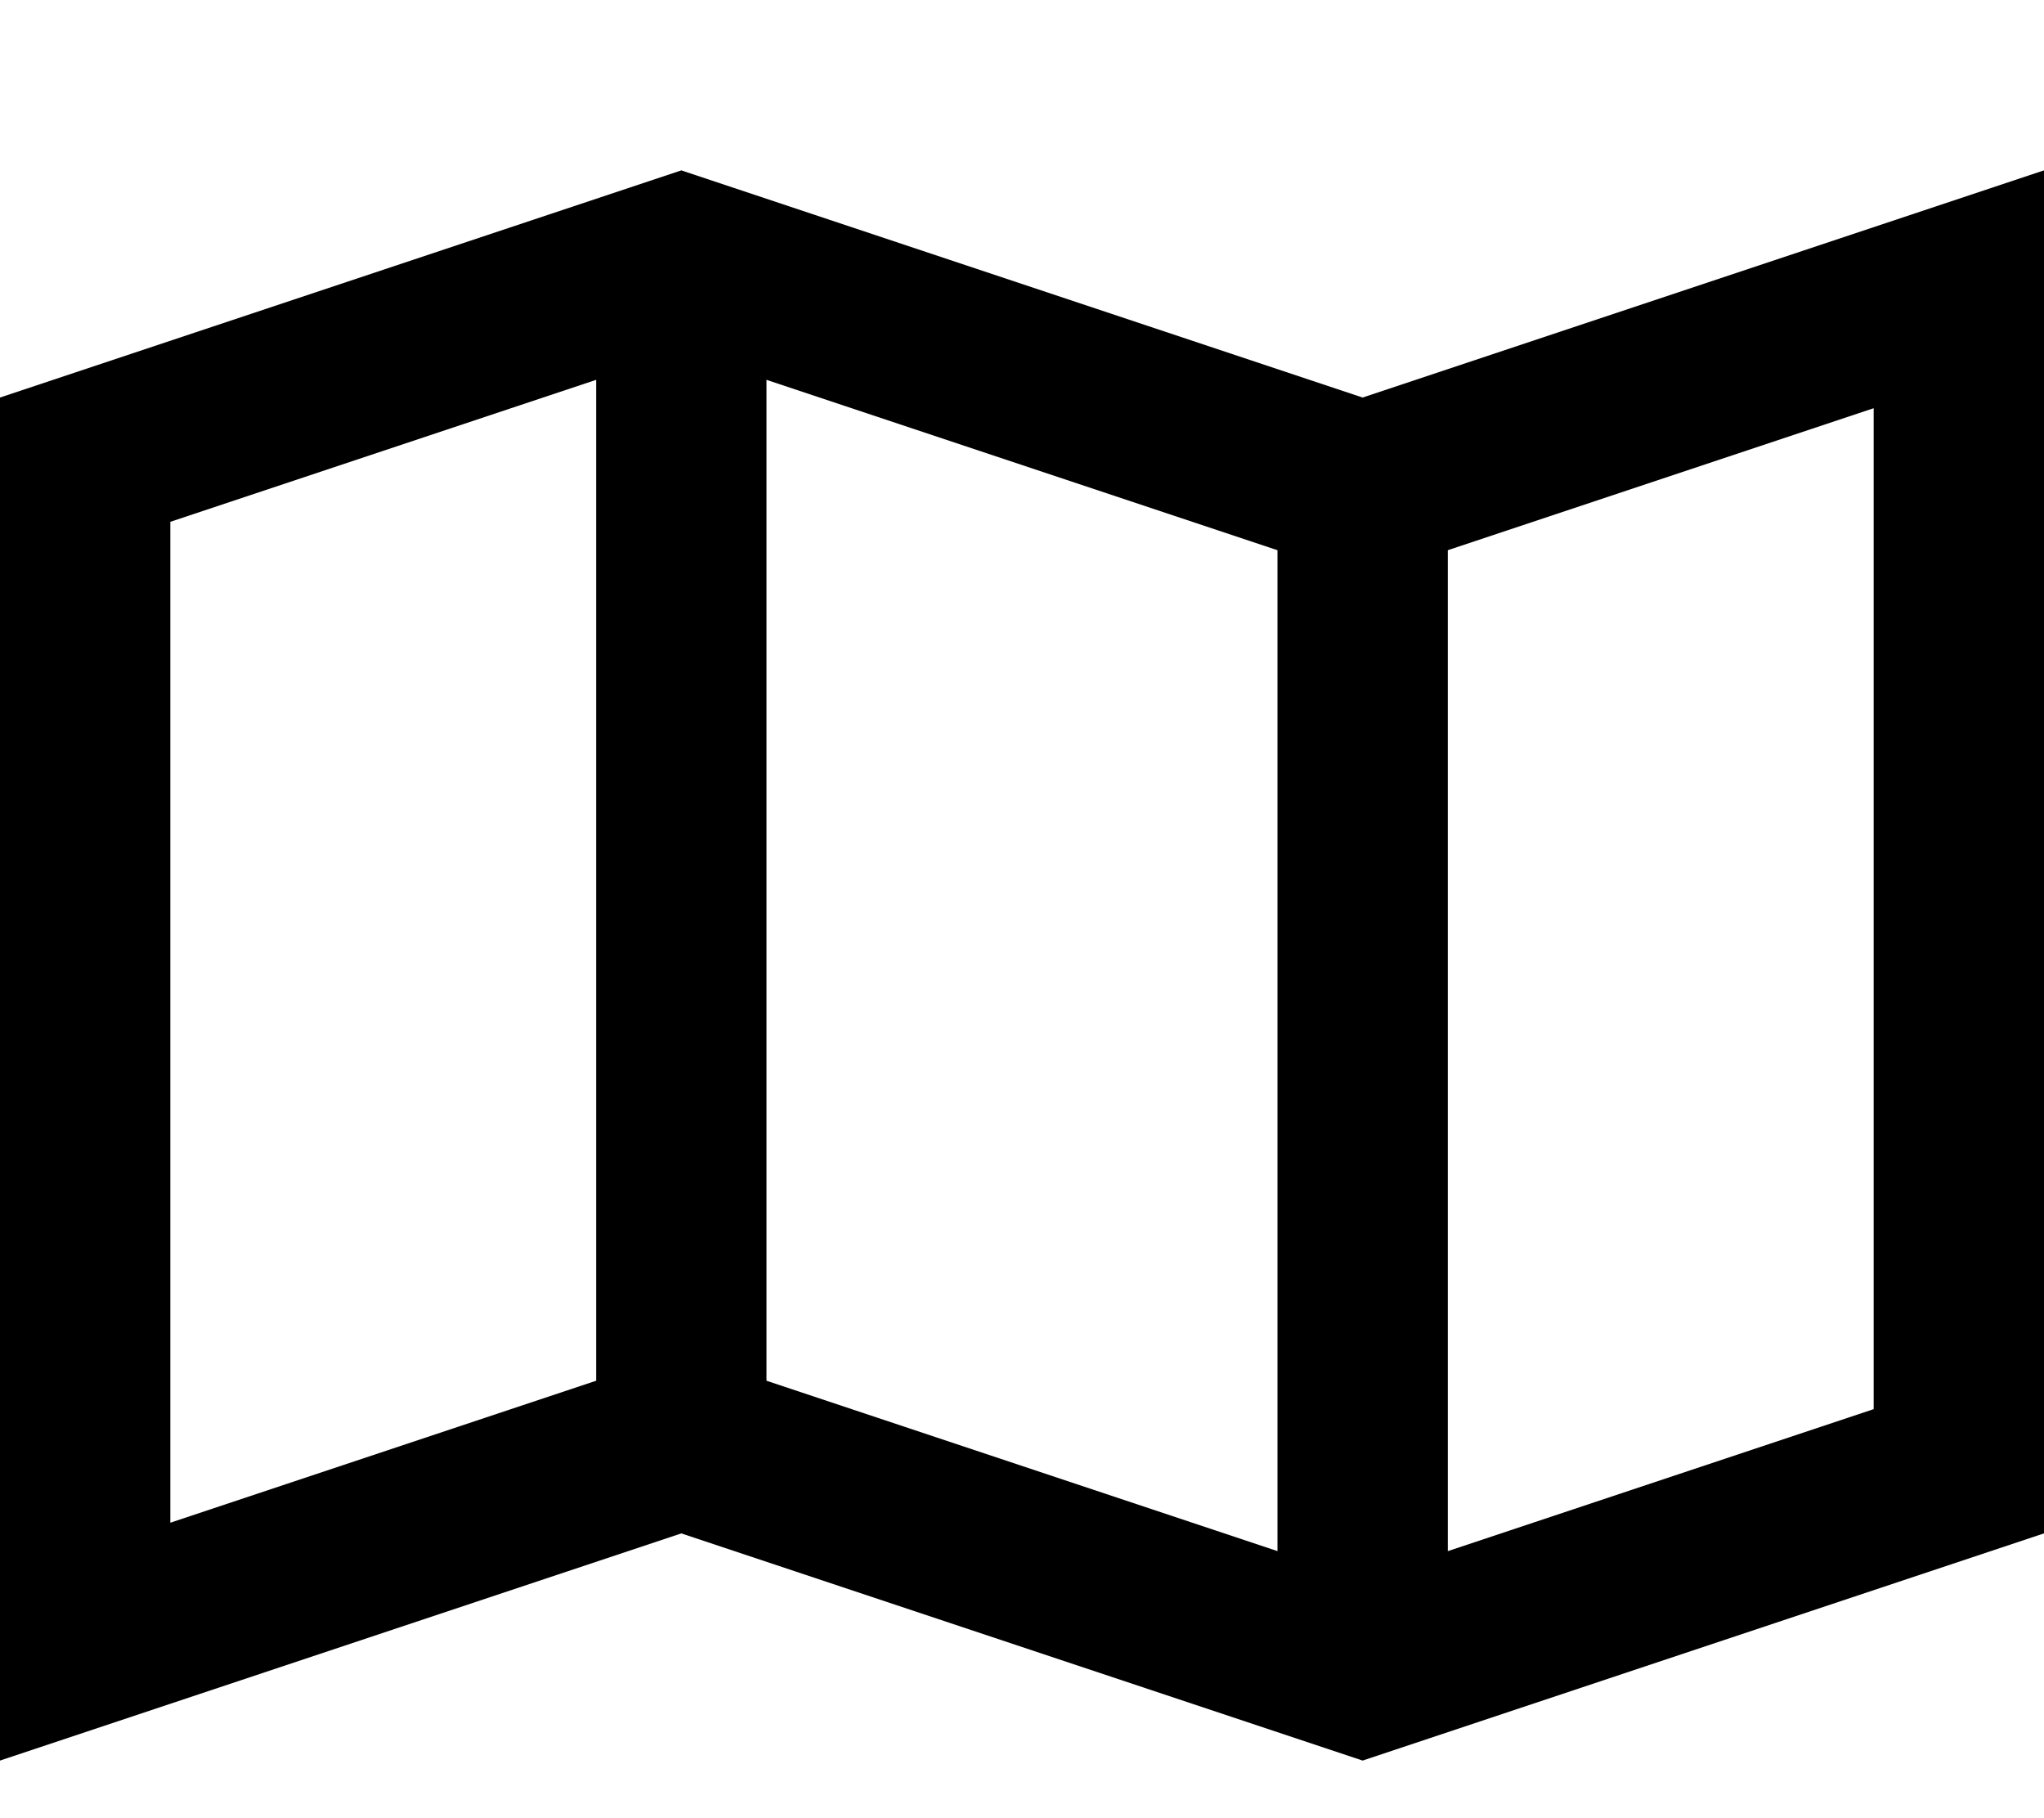
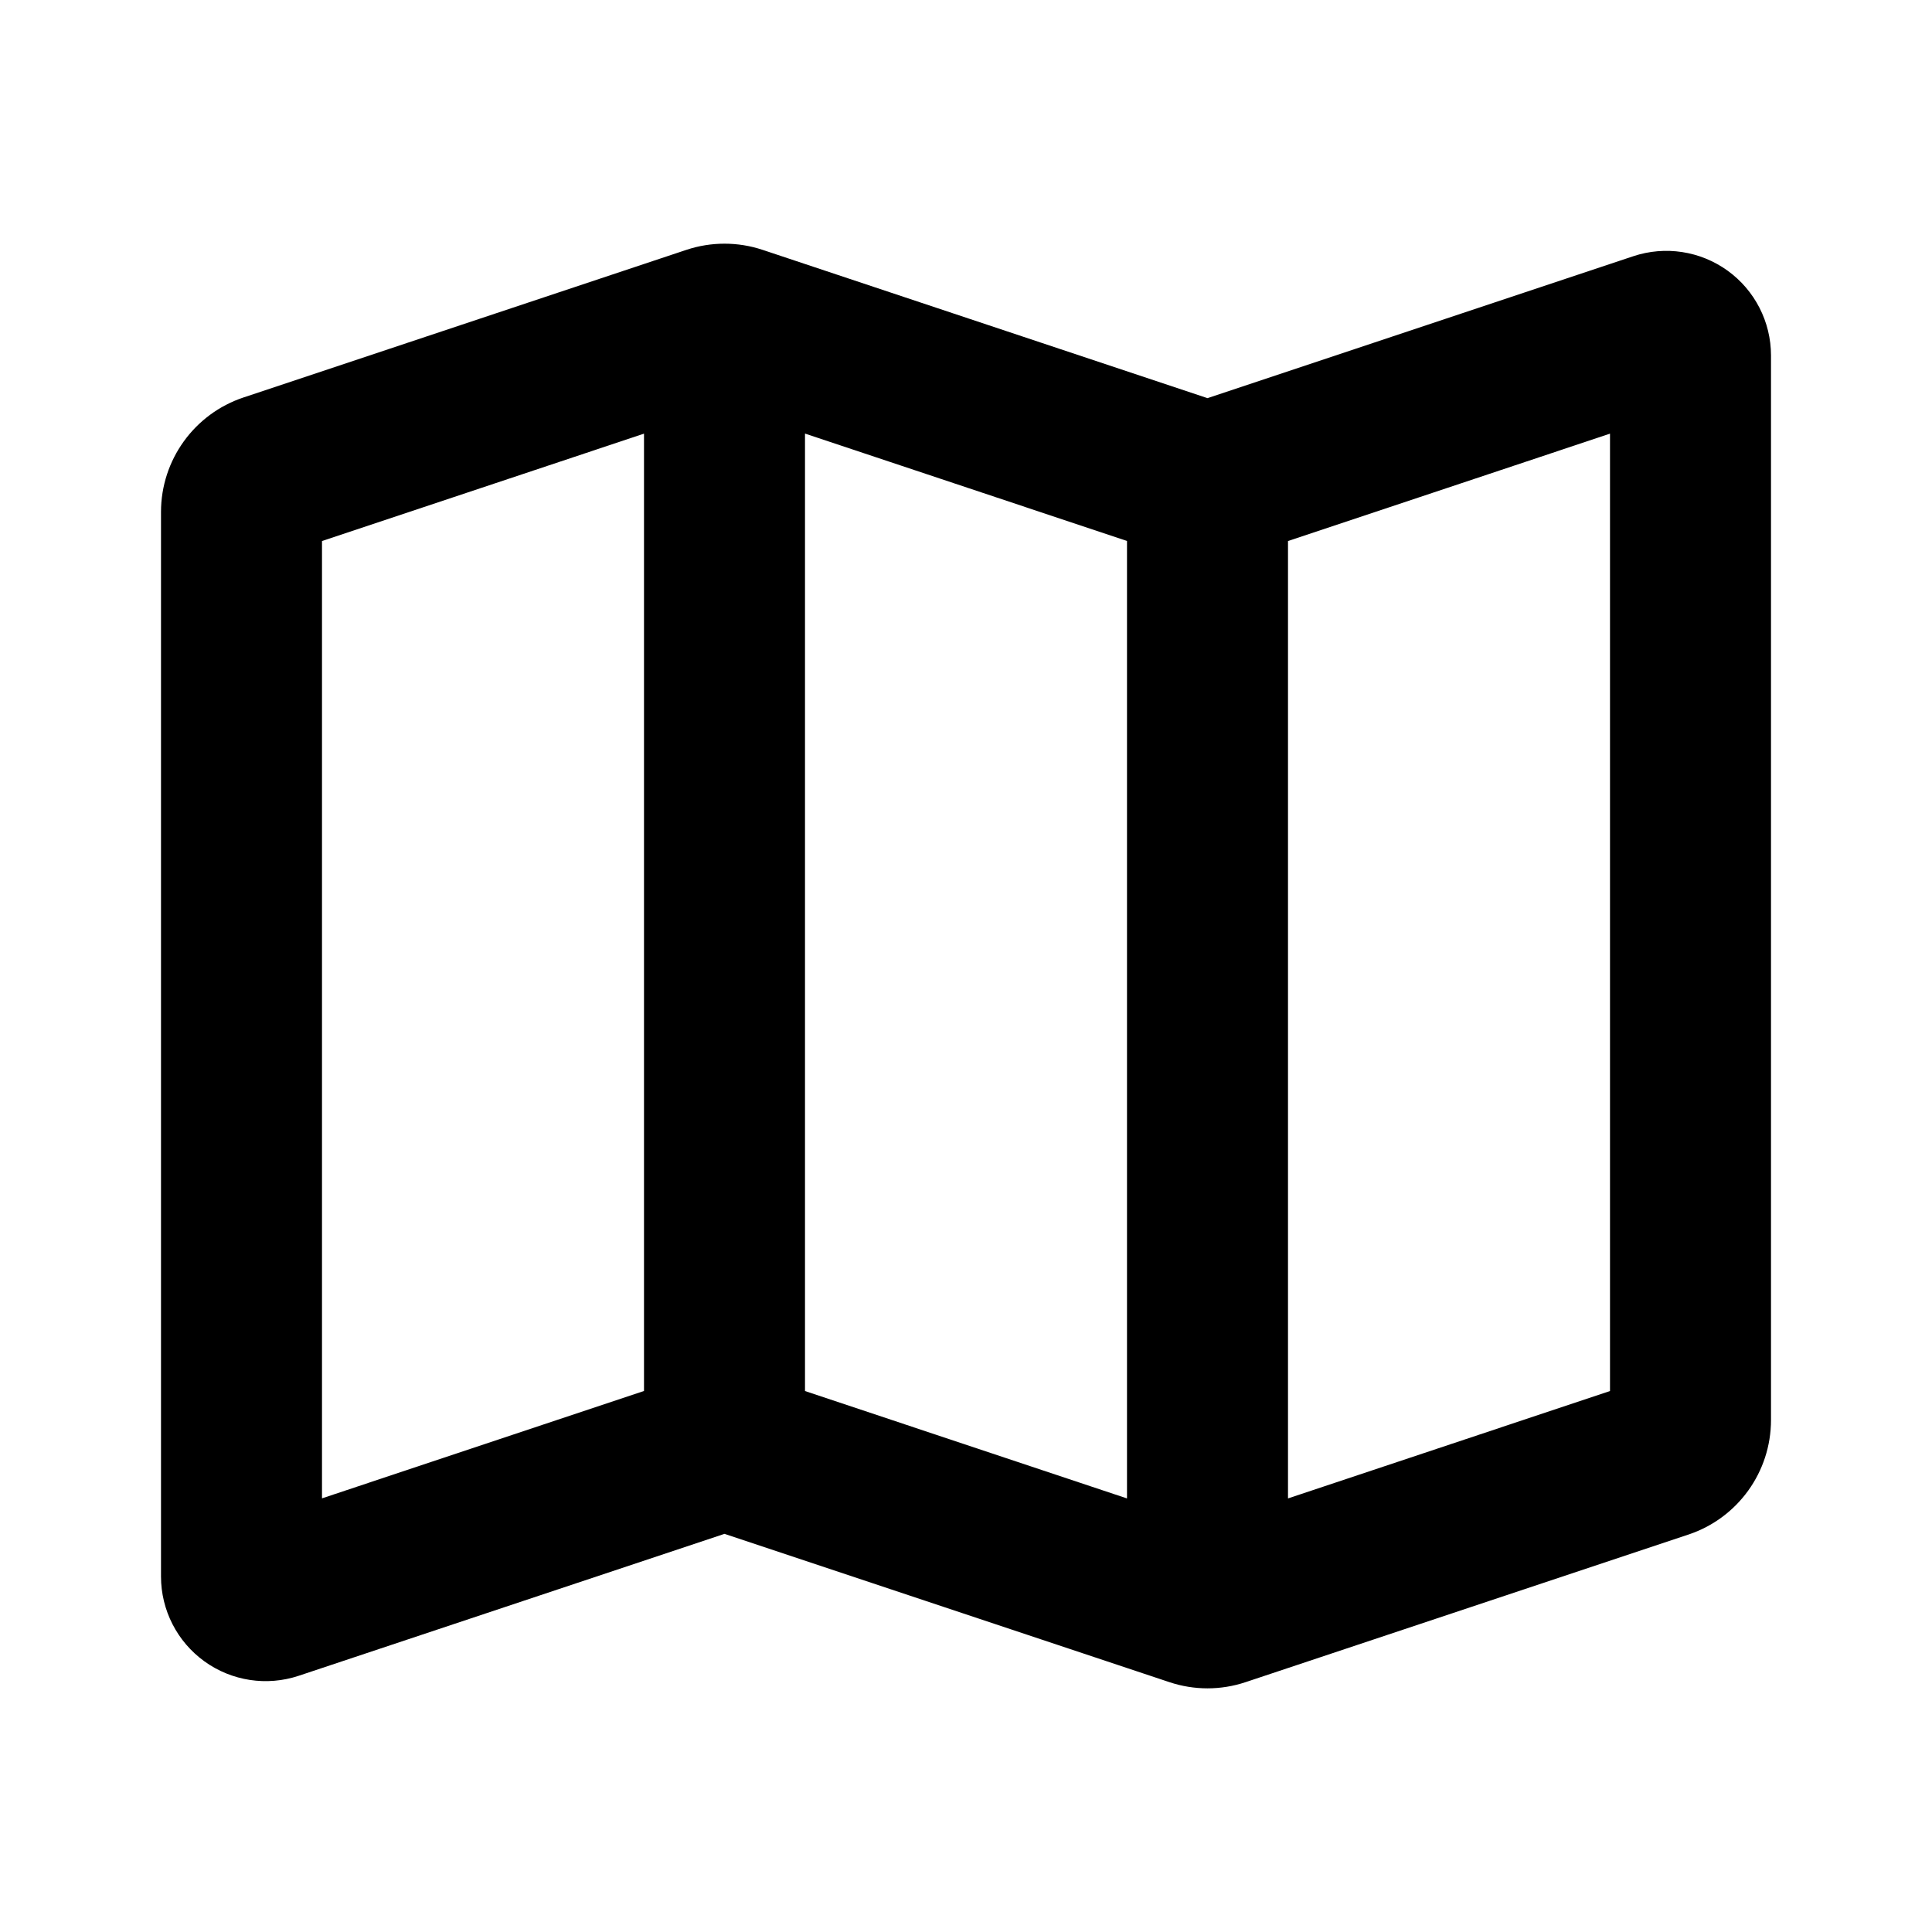
- <svg xmlns="http://www.w3.org/2000/svg" viewBox="0 0 18 16">
-   <path d="M5.25 12.156V3.344L1.5 4.594V13.406L5.25 12.156ZM11.25 13.656V4.844L6.75 3.344V12.156L11.25 13.656ZM12.75 13.656L16.5 12.406V3.594L12.75 4.844V13.656ZM0 15.5V13.906V3.5L6 1.5L12 3.5L16.5 2L18 1.5V3.094V13.5L12 15.5L6 13.5L1.5 15L0 15.5Z" />
+ <svg xmlns="http://www.w3.org/2000/svg" width="1em" height="1em" viewBox="0 0 24 24">
+   <g fill="none" fill-rule="evenodd">
+     <path d="M24 0v24H0V0zM12.593 23.258l-.011.002l-.071.035l-.02.004l-.014-.004l-.071-.035c-.01-.004-.019-.001-.024.005l-.004.01l-.017.428l.005.02l.01.013l.104.074l.015.004l.012-.004l.104-.074l.012-.016l.004-.017l-.017-.427c-.002-.01-.009-.017-.017-.018m.265-.113l-.013.002l-.185.093l-.01.01l-.003.011l.018.43l.005.012l.008.007l.201.093c.012.004.023 0 .029-.008l.004-.014l-.034-.614c-.003-.012-.01-.02-.02-.022m-.715.002a.023.023 0 0 0-.027.006l-.006.014l-.034.614c0 .012.007.02.017.024l.015-.002l.201-.093l.01-.008l.004-.011l.017-.43l-.003-.012l-.01-.01z" />
+     <path fill="black" d="M8.526 3.104a1.5 1.5 0 0 1 .948 0L15 4.946l5.289-1.763A1.3 1.3 0 0 1 22 4.416V17.64a1.5 1.5 0 0 1-1.026 1.423l-5.5 1.833c-.308.103-.64.103-.948 0L9 19.054l-5.289 1.763A1.3 1.3 0 0 1 2 19.584V6.36a1.5 1.5 0 0 1 1.026-1.423zM8 17.28V5.387L4 6.721v11.892l4-1.334Zm2-11.892V17.28l4 1.334V6.72l-4-1.334Zm6 1.334v11.892l4-1.334V5.387l-4 1.334Z" />
+   </g>
</svg>
